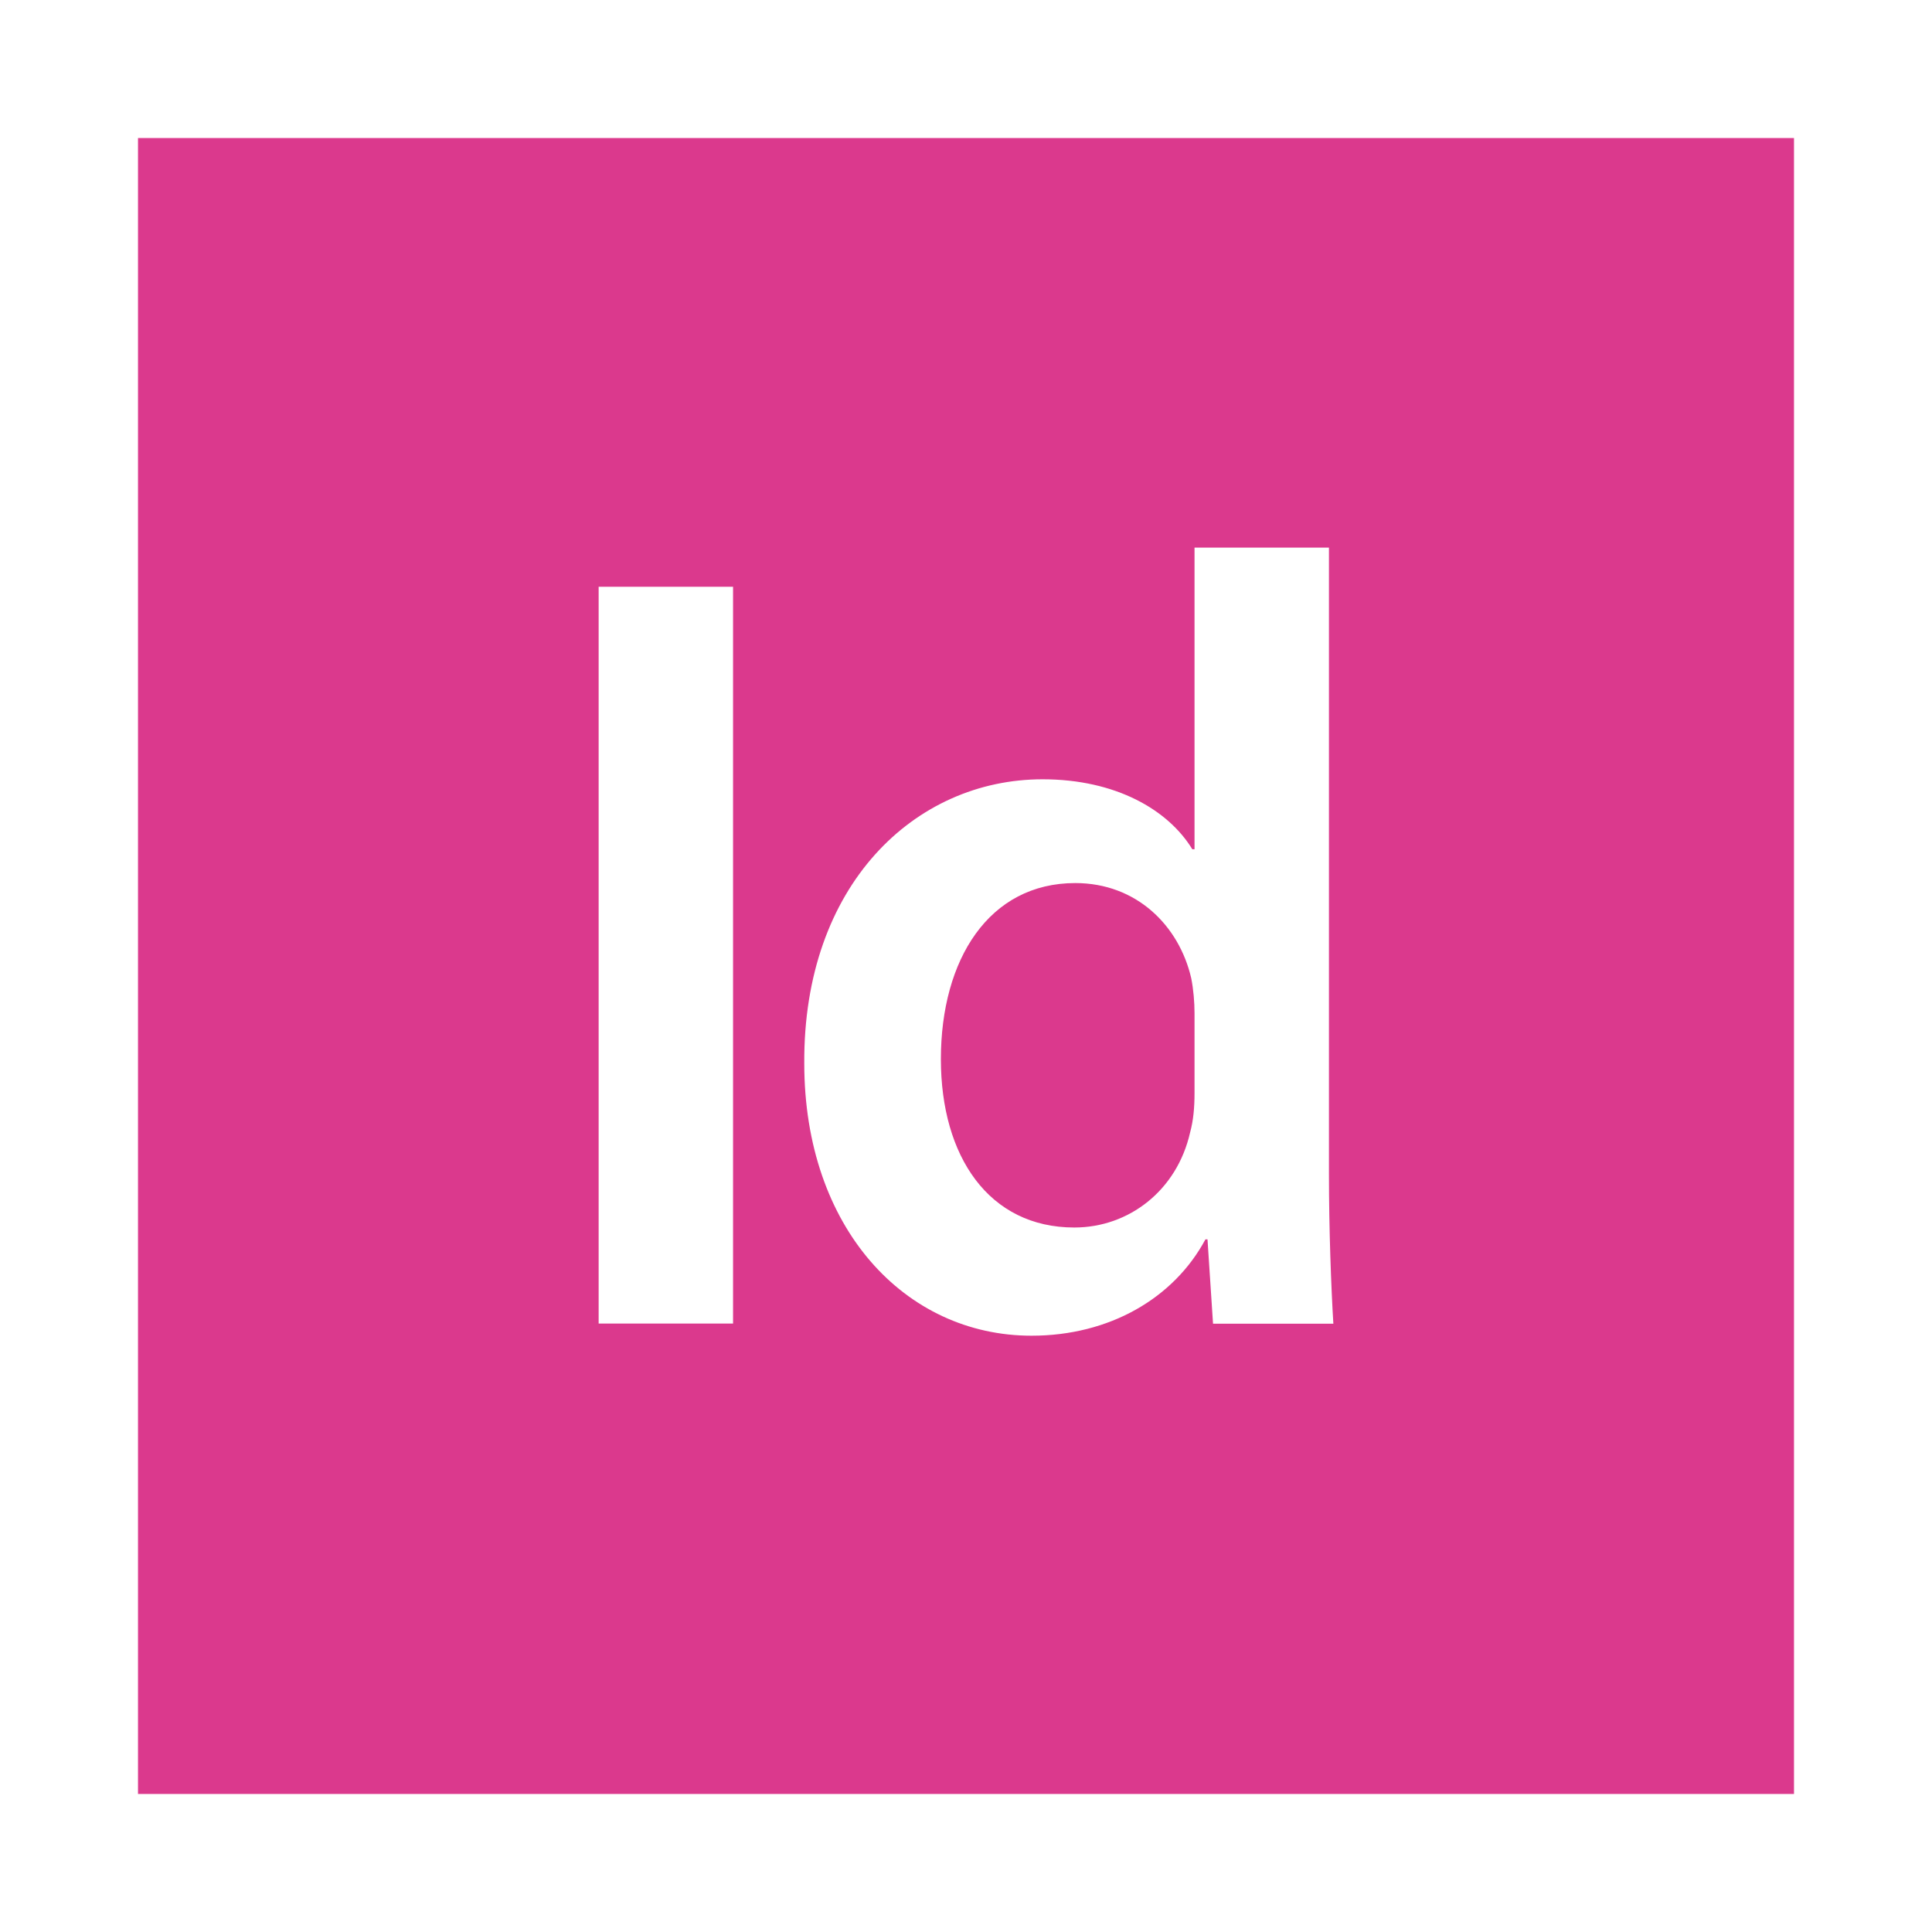
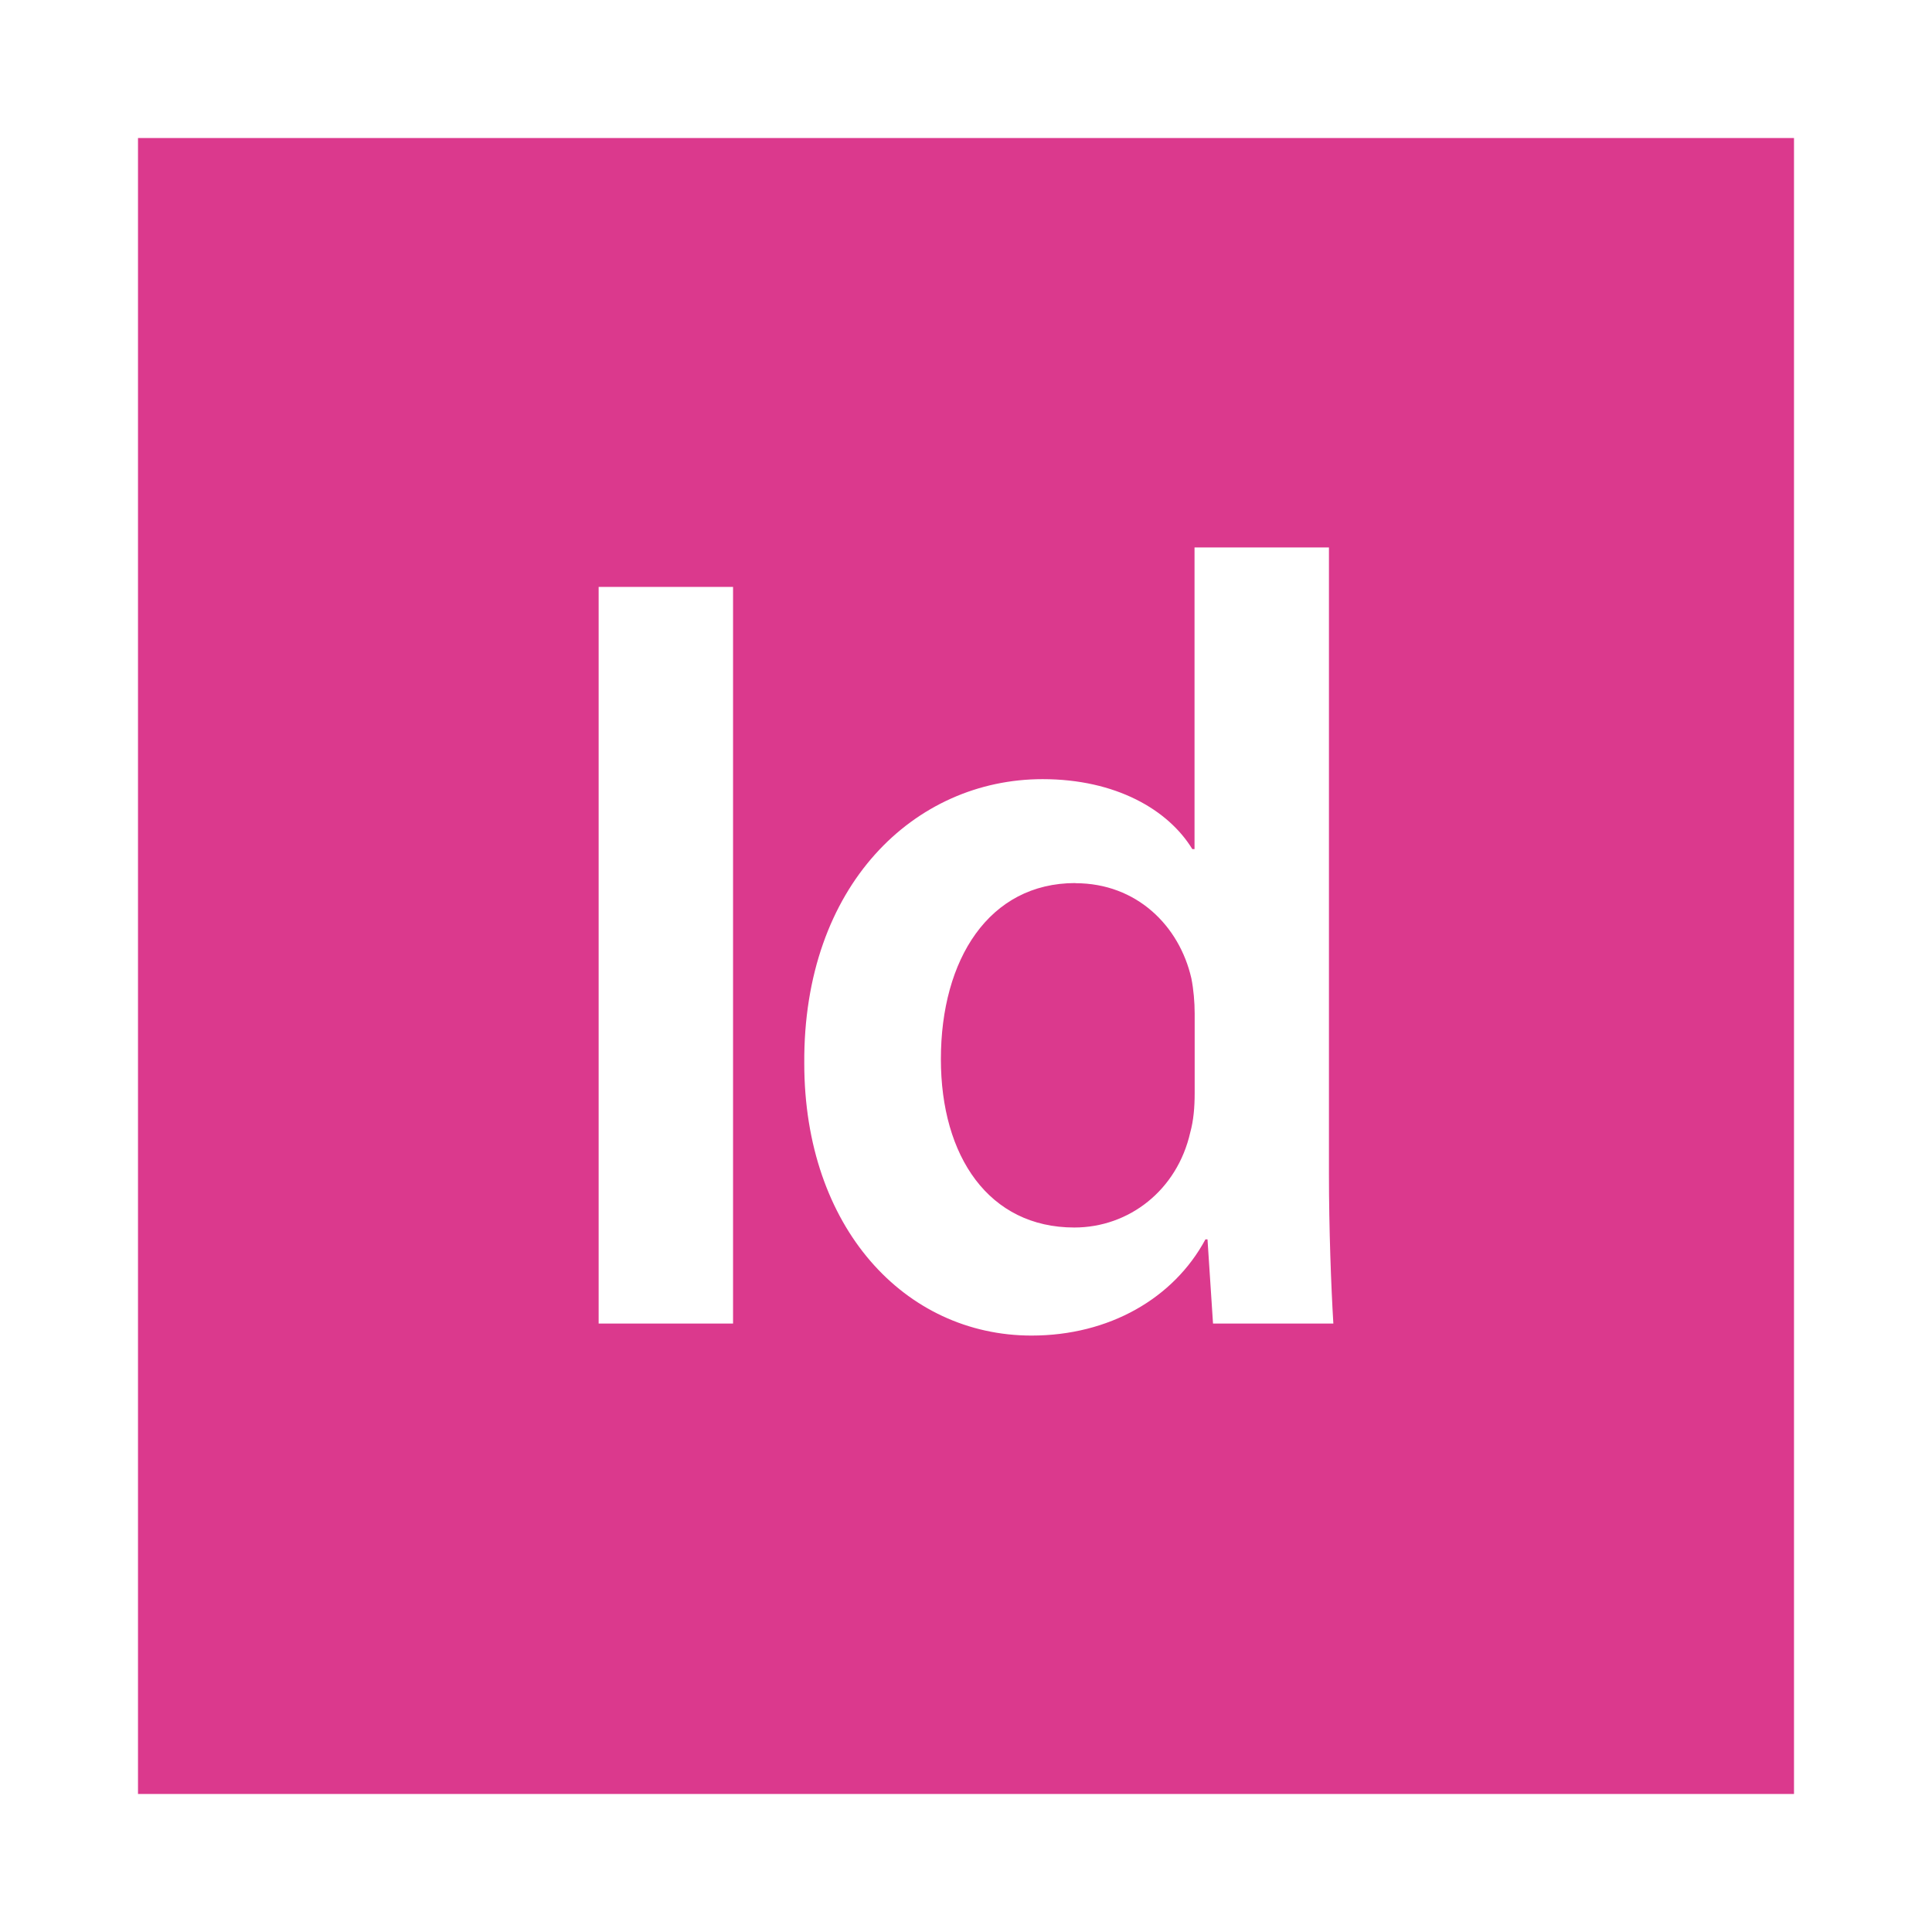
- <svg xmlns="http://www.w3.org/2000/svg" role="img" focusable="false" aria-hidden="true" viewBox="0 0 14 14">
-   <path d="M 1,1 1,13 13,13 13,1 1,1 Z m 4.312,8.591 -0.974,0 0,-5.339 0.974,0 0,5.339 z m 3.478,0 -0.04,-0.61 -0.015,0 C 8.505,9.409 8.038,9.679 7.475,9.679 6.556,9.679 5.828,8.895 5.828,7.706 5.82,6.415 6.628,5.647 7.555,5.647 c 0.531,0 0.911,0.222 1.085,0.507 l 0.016,0 0,-2.186 0.974,0 0,4.539 c 0,0.396 0.016,0.824 0.032,1.085 l -0.872,0 z M 7.792,6.399 c -0.626,0 -0.974,0.554 -0.974,1.276 0,0.705 0.348,1.22 0.967,1.22 C 8.181,8.895 8.529,8.626 8.624,8.206 8.648,8.118 8.656,8.024 8.656,7.92 l 0,-0.578 c 0,-0.08 -0.008,-0.174 -0.024,-0.254 C 8.544,6.708 8.236,6.399 7.792,6.399 Z" fill="#DB398D" />
+ <svg xmlns="http://www.w3.org/2000/svg" aria-hidden="true" viewBox="0 0 14 14">
+   <path fill="#DB398D" d="M1 1v12h12V1H1zm4.312 8.591h-.974V4.253h.974v5.339zm3.478 0l-.04-.61H8.735c-.23.427-.697.697-1.26.697-.919 0-1.647-.784-1.647-1.973-.008-1.291.8-2.059 1.727-2.059.531 0 .911.222 1.085.507h.016V3.967h.974v4.539c0 .396.016.824.032 1.085H8.79zm-.998-3.192c-.626 0-.974.554-.974 1.276 0 .705.348 1.22.967 1.22.396 0 .745-.27.84-.689.024-.087.032-.182.032-.285v-.578c0-.08-.008-.174-.024-.254-.087-.38-.396-.689-.84-.689z" />
</svg>
